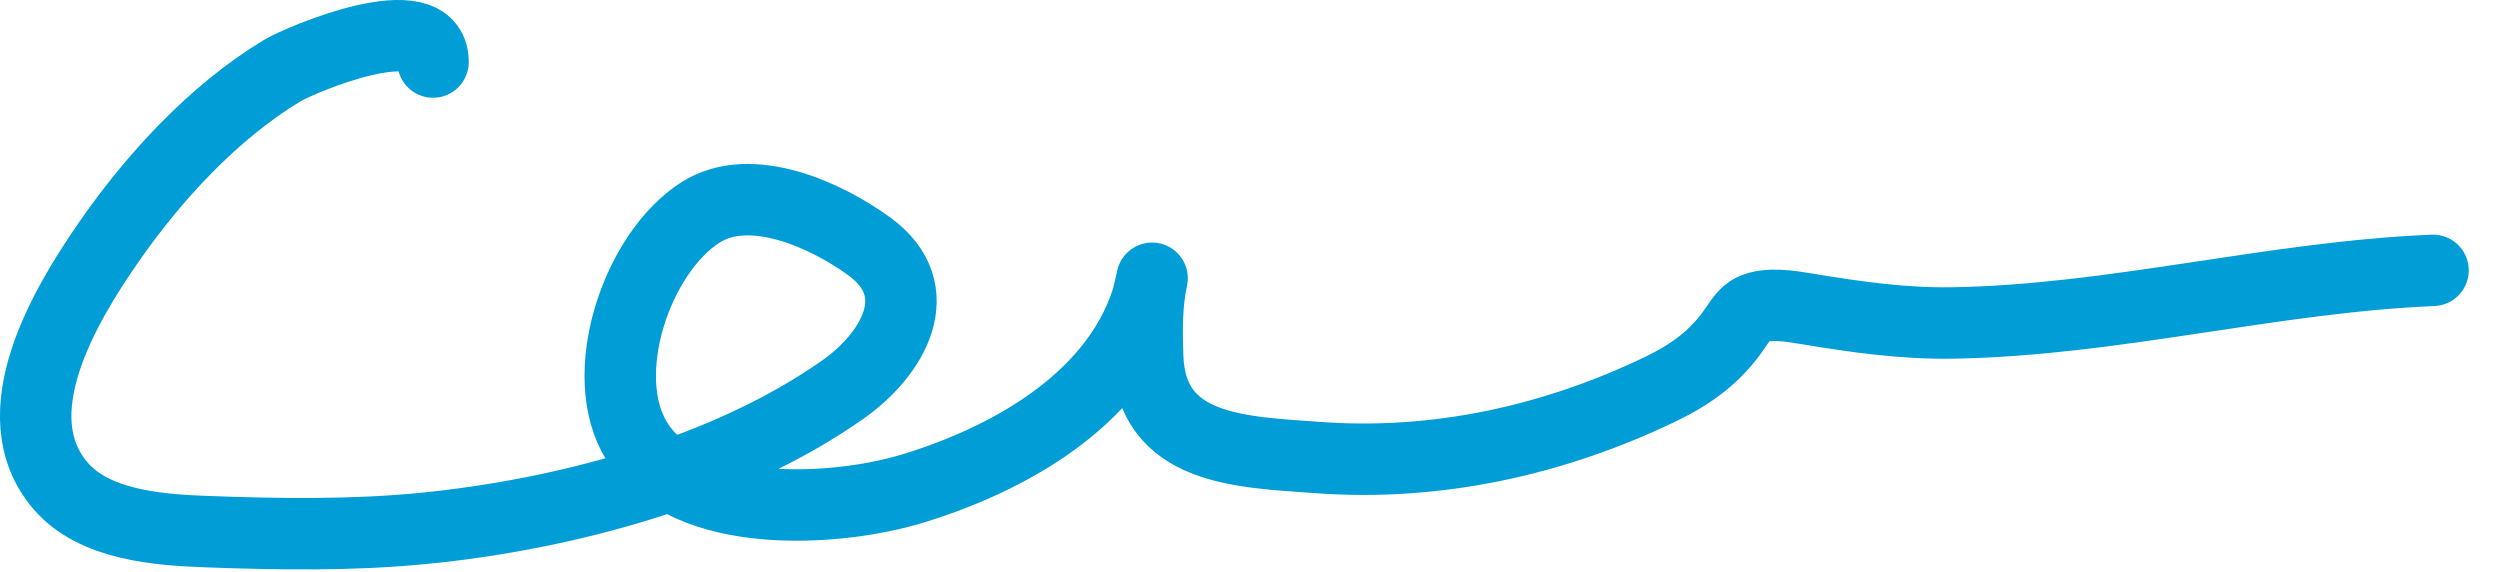
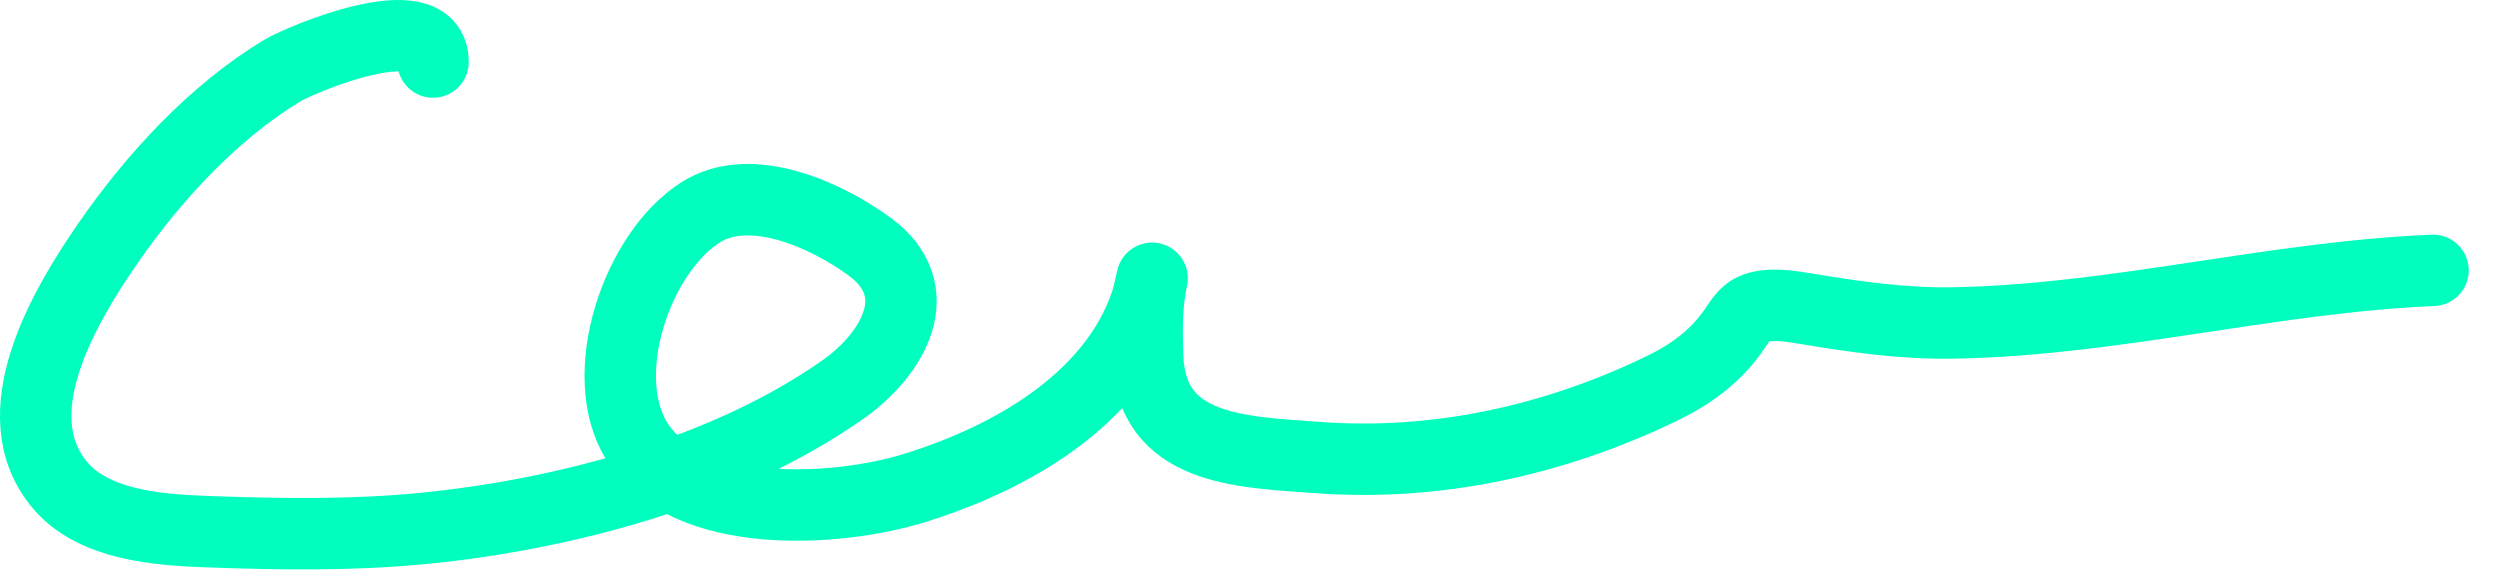
<svg xmlns="http://www.w3.org/2000/svg" width="70" height="16" viewBox="0 0 70 16" fill="none">
-   <path d="M12.125 1.737C12.125 0.086 8.395 1.681 7.902 1.978C5.979 3.137 4.284 4.985 3.023 6.811C1.829 8.54 -0.023 11.607 1.699 13.607C2.643 14.704 4.436 14.836 5.764 14.885C7.784 14.961 9.871 14.993 11.884 14.793C15.821 14.4 20.333 13.208 23.606 10.904C25.001 9.922 26.046 8.148 24.347 6.904C23.164 6.038 21.037 5.051 19.625 5.941C17.829 7.072 16.669 10.511 17.838 12.367C19.238 14.591 23.415 14.332 25.551 13.681C28.213 12.87 31.17 11.232 32.097 8.45C32.166 8.242 32.301 7.597 32.254 7.811C32.101 8.519 32.11 9.257 32.134 9.978C32.221 12.624 34.749 12.653 36.893 12.811C40.218 13.056 43.492 12.339 46.495 10.895C47.356 10.48 48.053 9.975 48.588 9.181C48.709 9.002 48.863 8.759 49.069 8.663C49.496 8.464 50.129 8.572 50.569 8.644C51.946 8.872 53.267 9.065 54.671 9.043C59.184 8.97 63.608 7.759 68.125 7.57" stroke="#009DD6" stroke-width="2" stroke-linecap="round" />
+   <path d="M12.125 1.737C12.125 0.086 8.395 1.681 7.902 1.978C5.979 3.137 4.284 4.985 3.023 6.811C1.829 8.54 -0.023 11.607 1.699 13.607C2.643 14.704 4.436 14.836 5.764 14.885C7.784 14.961 9.871 14.993 11.884 14.793C15.821 14.4 20.333 13.208 23.606 10.904C25.001 9.922 26.046 8.148 24.347 6.904C23.164 6.038 21.037 5.051 19.625 5.941C17.829 7.072 16.669 10.511 17.838 12.367C19.238 14.591 23.415 14.332 25.551 13.681C28.213 12.87 31.17 11.232 32.097 8.45C32.166 8.242 32.301 7.597 32.254 7.811C32.101 8.519 32.11 9.257 32.134 9.978C32.221 12.624 34.749 12.653 36.893 12.811C40.218 13.056 43.492 12.339 46.495 10.895C47.356 10.48 48.053 9.975 48.588 9.181C48.709 9.002 48.863 8.759 49.069 8.663C49.496 8.464 50.129 8.572 50.569 8.644C51.946 8.872 53.267 9.065 54.671 9.043C59.184 8.97 63.608 7.759 68.125 7.57" stroke="#00ffbf" stroke-width="2" stroke-linecap="round" />
</svg>
